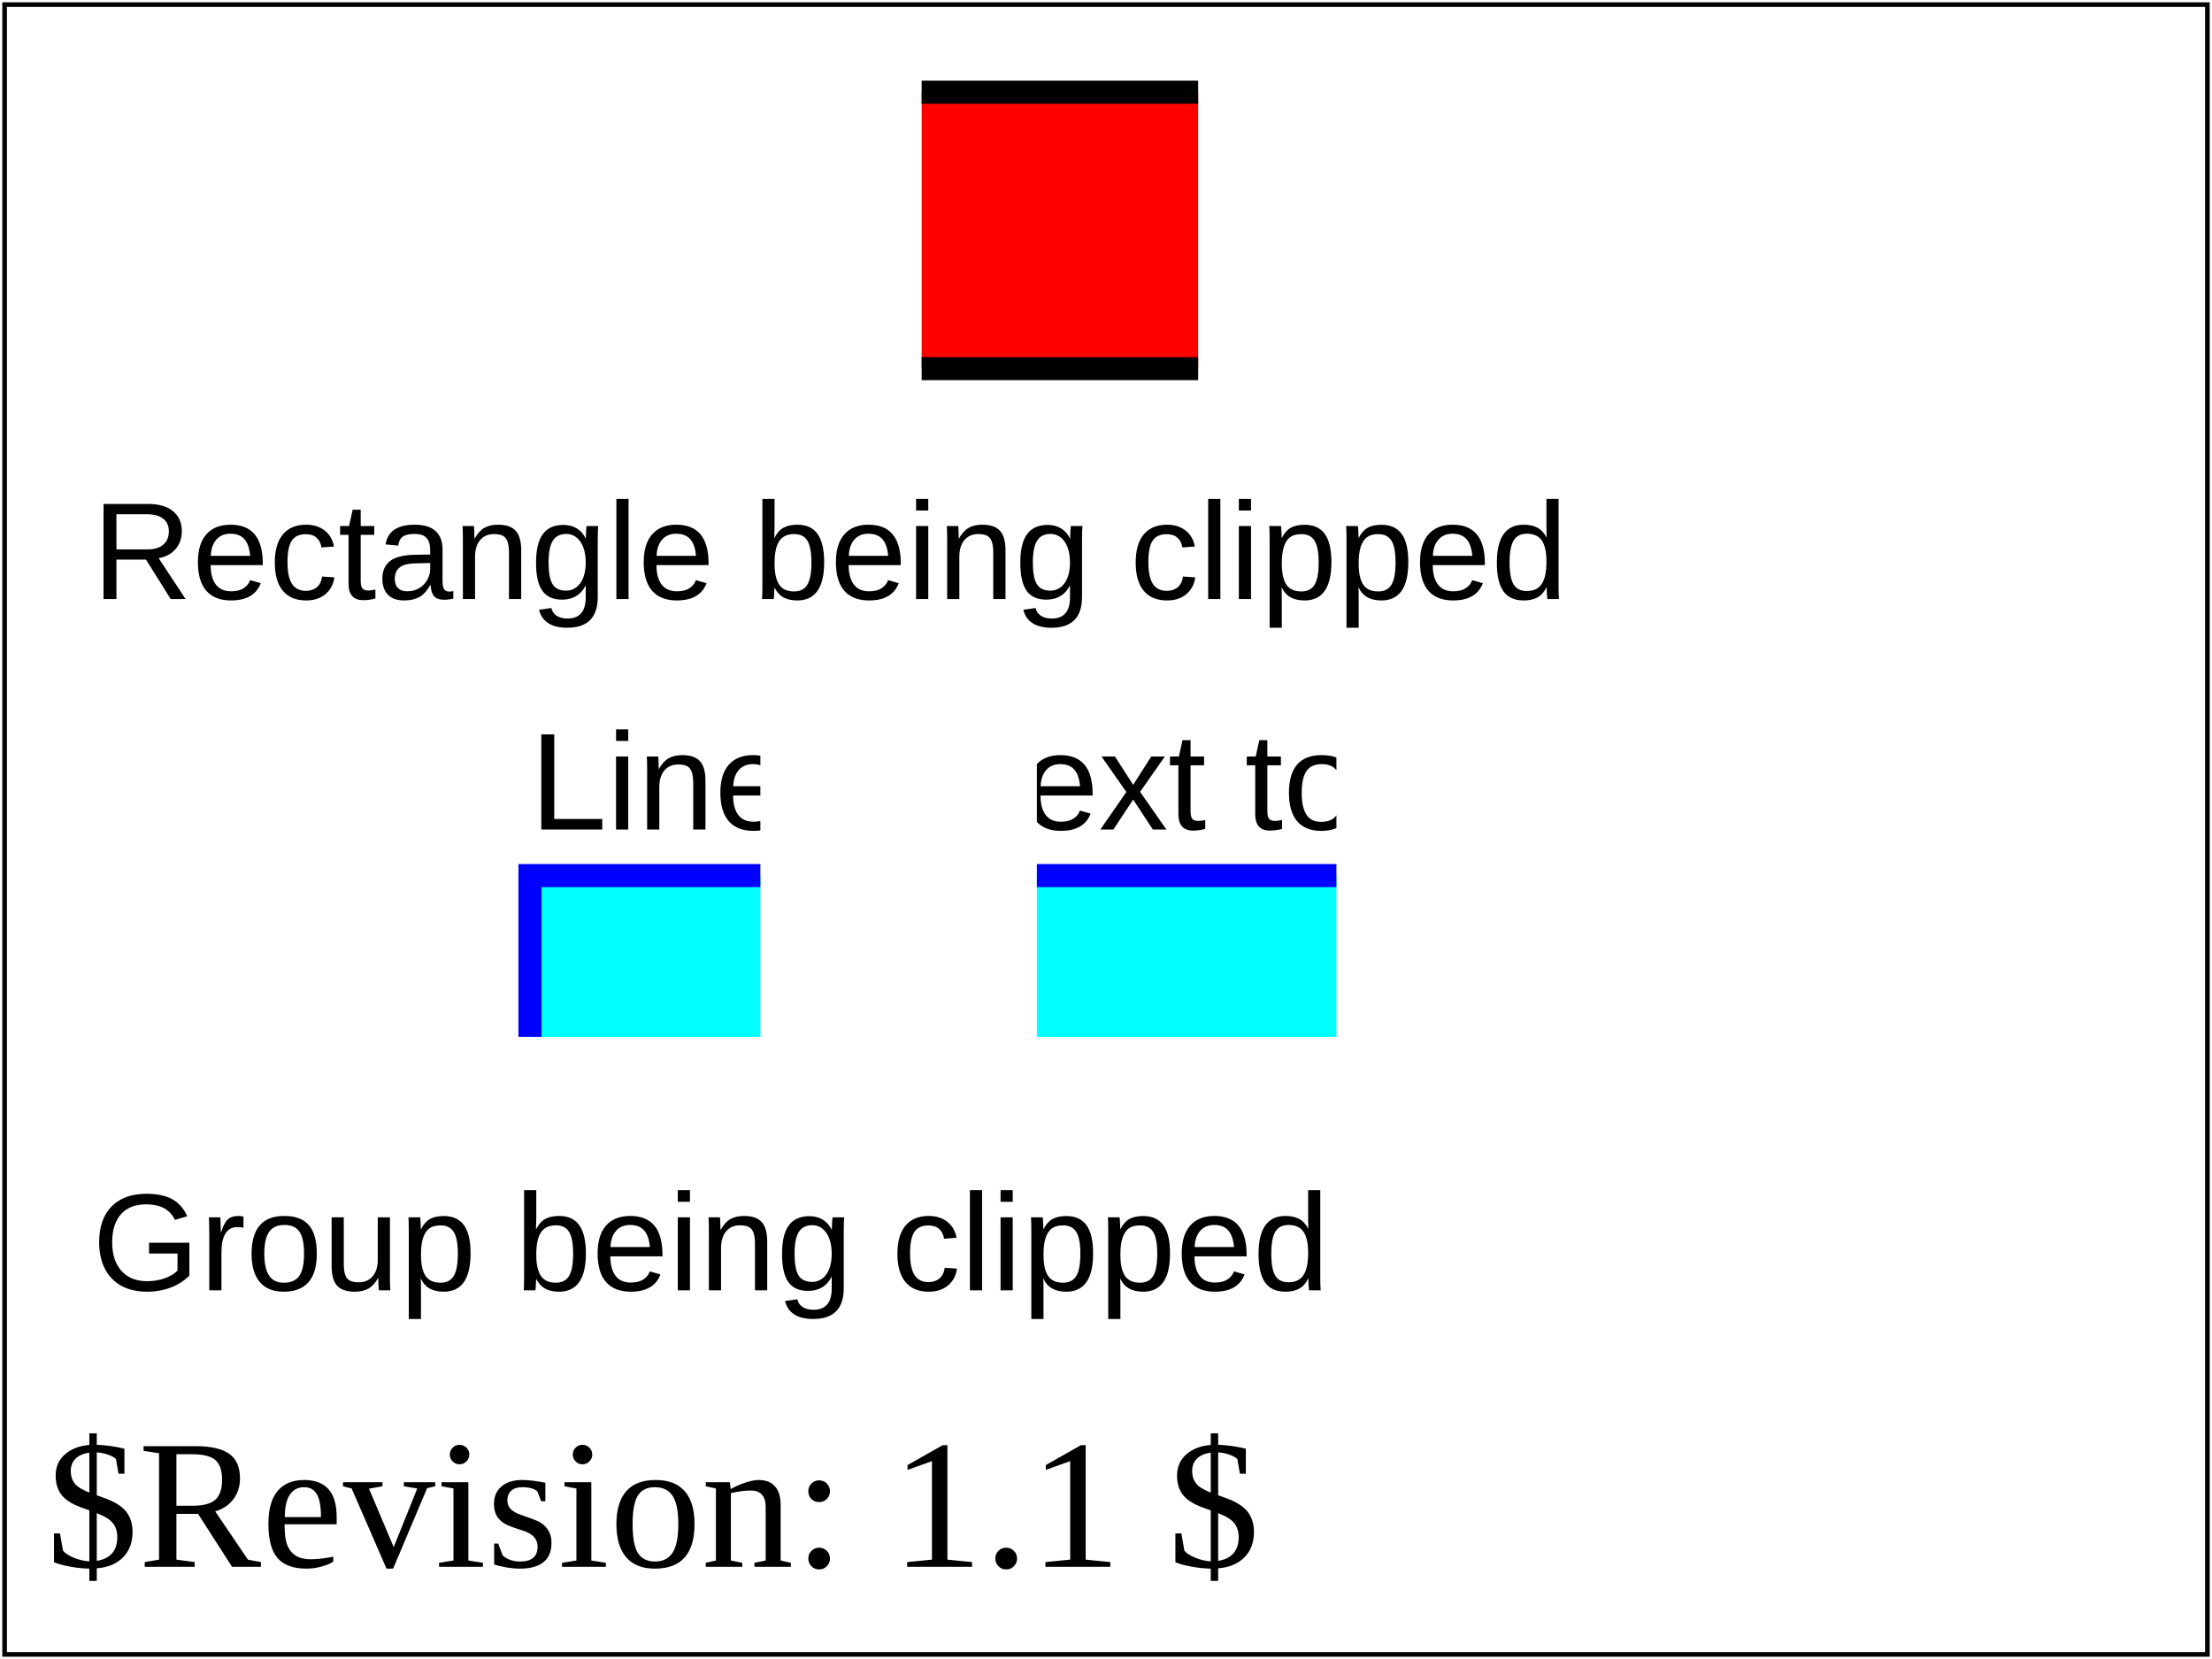
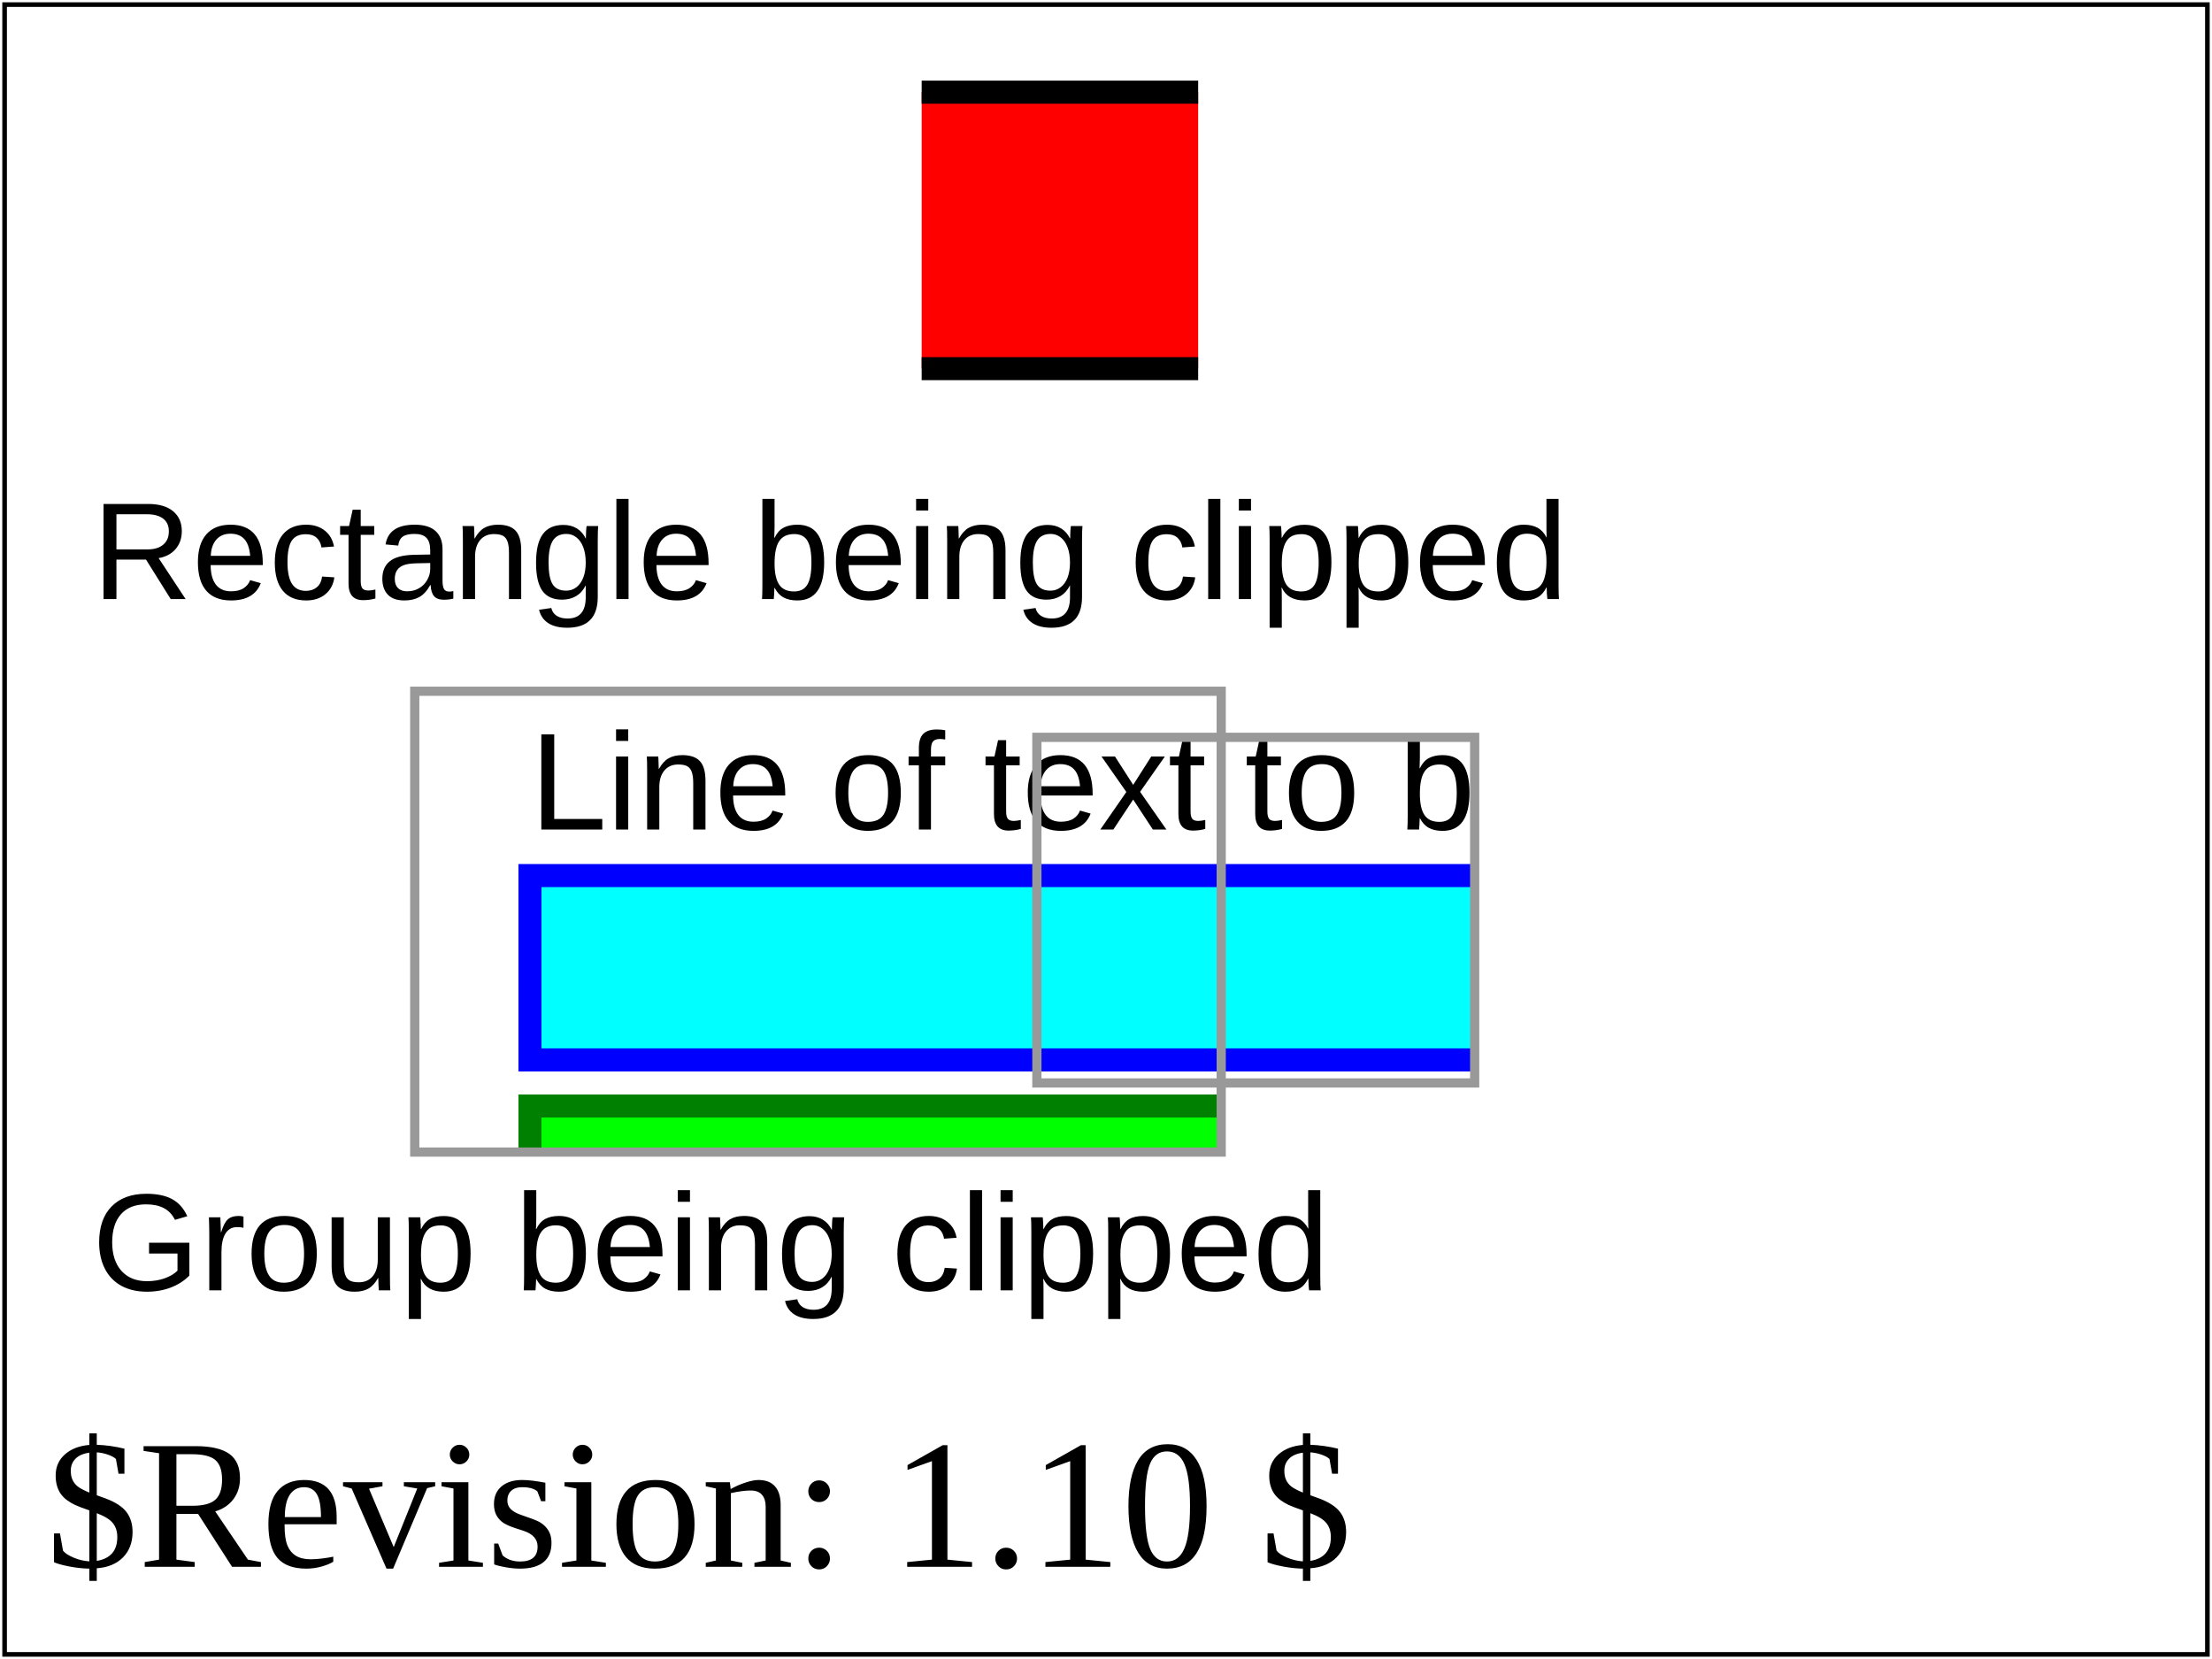
<svg xmlns="http://www.w3.org/2000/svg" xmlns:ns1="http://www.w3.org/2000/02/svg/testsuite/description/" id="svg-root" viewBox="0 0 480 360" width="100%" height="100%" version="1.1" baseProfile="basic">
-   <ns1:SVGTestCase>
-     <ns1:OperatorScript version="$Revision: 1.1 $" testname="masking-path-01-b.svg">
+   <ns1:SVGTestCase reviewer="[CL]" owner="[LH]" desc="Test to see if the basic clipping works using the clipPath element and the clip-path property." status="imageCreated" version="$Revision: 1.10 $" testname="$RCSfile: masking-path-01-b.svg,v $">&gt;
+ 		<ns1:OperatorScript>
      <ns1:Paragraph>
				Test to see if the basic clipping works using the clipPath element
				and the clip-path property.
			</ns1:Paragraph>
      <ns1:Paragraph>
				This test uses the following elements : &lt;clipPath&gt; and the following 
				properties : clip-path.
			</ns1:Paragraph>
      <ns1:Paragraph>
				The test at the top shows a red rectangle (with black stroke) being clipped by another rectangle.
				So only the middle portion of the red rectangle should be visible. Also the black stroke should
				only be visible along the top and bottom edge of the rectangle.
			</ns1:Paragraph>
      <ns1:Paragraph>
				The example at the bottom has a group containing a text string and two rectangles. The group 
- 				has a clipping path defined using two slightly overlapping circles. Of concern is the overlapping area of the circle. There should not be holes in this overlapping area.
+ 				has a clipping path defined using two  overlapping rectangles. Of concern is the overlapping area
+ 				shared by the two rectangles. There should not be holes in this overlapping area, the
+ 				clip region is the union of the two rectangles. For clarity, 
+ 				guide rectangles in grey show the position of the clipping rectangles.
			</ns1:Paragraph>
      <ns1:Paragraph>
				The rendered picture should match the reference image exactly, except for possible
				variations in the labelling text (per CSS2 rules).  
			</ns1:Paragraph>
    </ns1:OperatorScript>
  </ns1:SVGTestCase>
  <g id="test-body-content">
    <defs>
      <clipPath id="clip1">
        <rect x="200" y="10" width="60" height="100" />
      </clipPath>
      <clipPath id="clip2">
-         <rect x="90" y="150" width="75" height="75" />
-         <rect x="225" y="160" width="65" height="65" />
+         <rect x="90" y="150" width="175" height="100" />
+         <rect x="225" y="160" width="95" height="75" />
      </clipPath>
    </defs>
    <rect x="20" y="20" width="440" height="60" fill="red" stroke="black" stroke-width="5" clip-path="url(#clip1)" />
    <text font-family="Arial" font-size="30" x="20" y="130">Rectangle being clipped</text>
    <g clip-path="url(#clip2)">
      <rect x="115" y="190" width="225" height="40" fill="aqua" stroke="blue" stroke-width="5" />
      <rect x="115" y="240" width="225" height="40" fill="lime" stroke="green" stroke-width="5" />
      <text font-family="Arial" font-size="30" x="115" y="180">Line of text to be clipped</text>
    </g>
    <text font-family="Arial" font-size="30" x="20" y="280">Group being clipped</text>
+     <g fill="none" stroke="#999" stroke-width="2">
+       <rect x="90" y="150" width="175" height="100" />
+       <rect x="225" y="160" width="95" height="75" />
+     </g>
  </g>
-   <text id="revision" x="10" y="340" font-size="40" stroke="none" fill="black">$Revision: 1.1 $</text>
+   <text id="revision" x="10" y="340" font-size="40" stroke="none" fill="black">$Revision: 1.10 $</text>
  <rect id="test-frame" x="1" y="1" width="478" height="358" fill="none" stroke="#000000" />
</svg>
